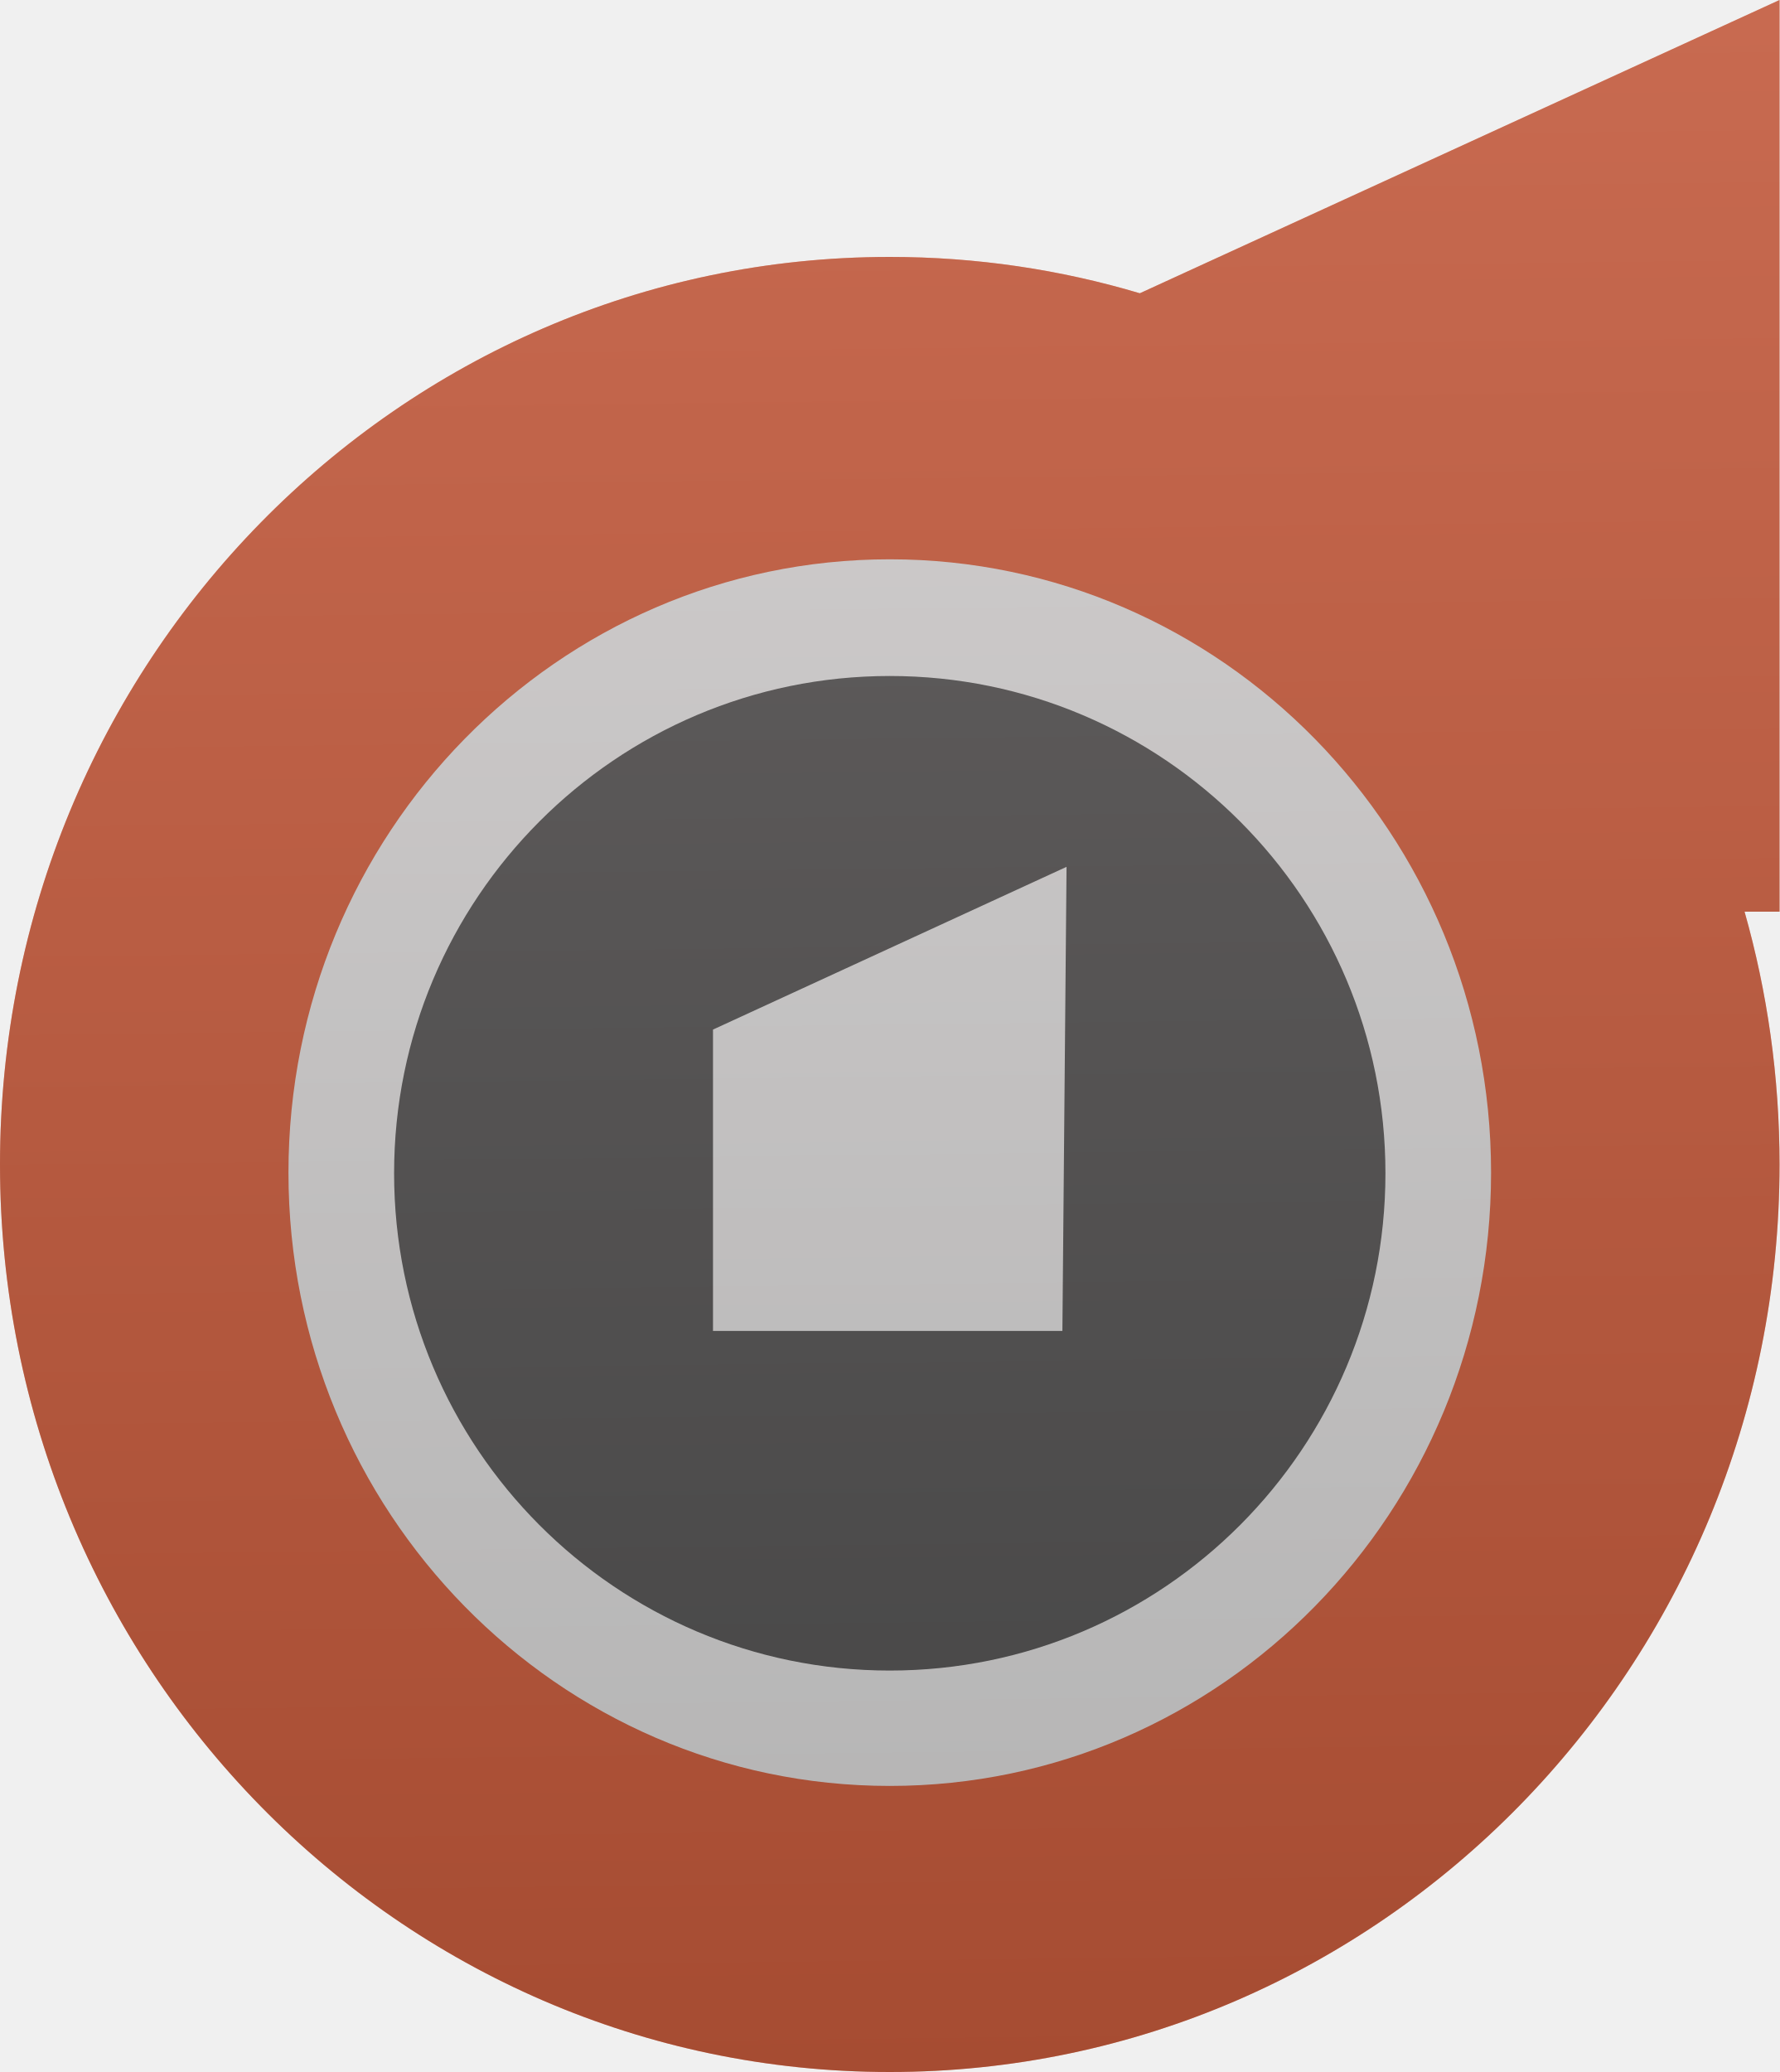
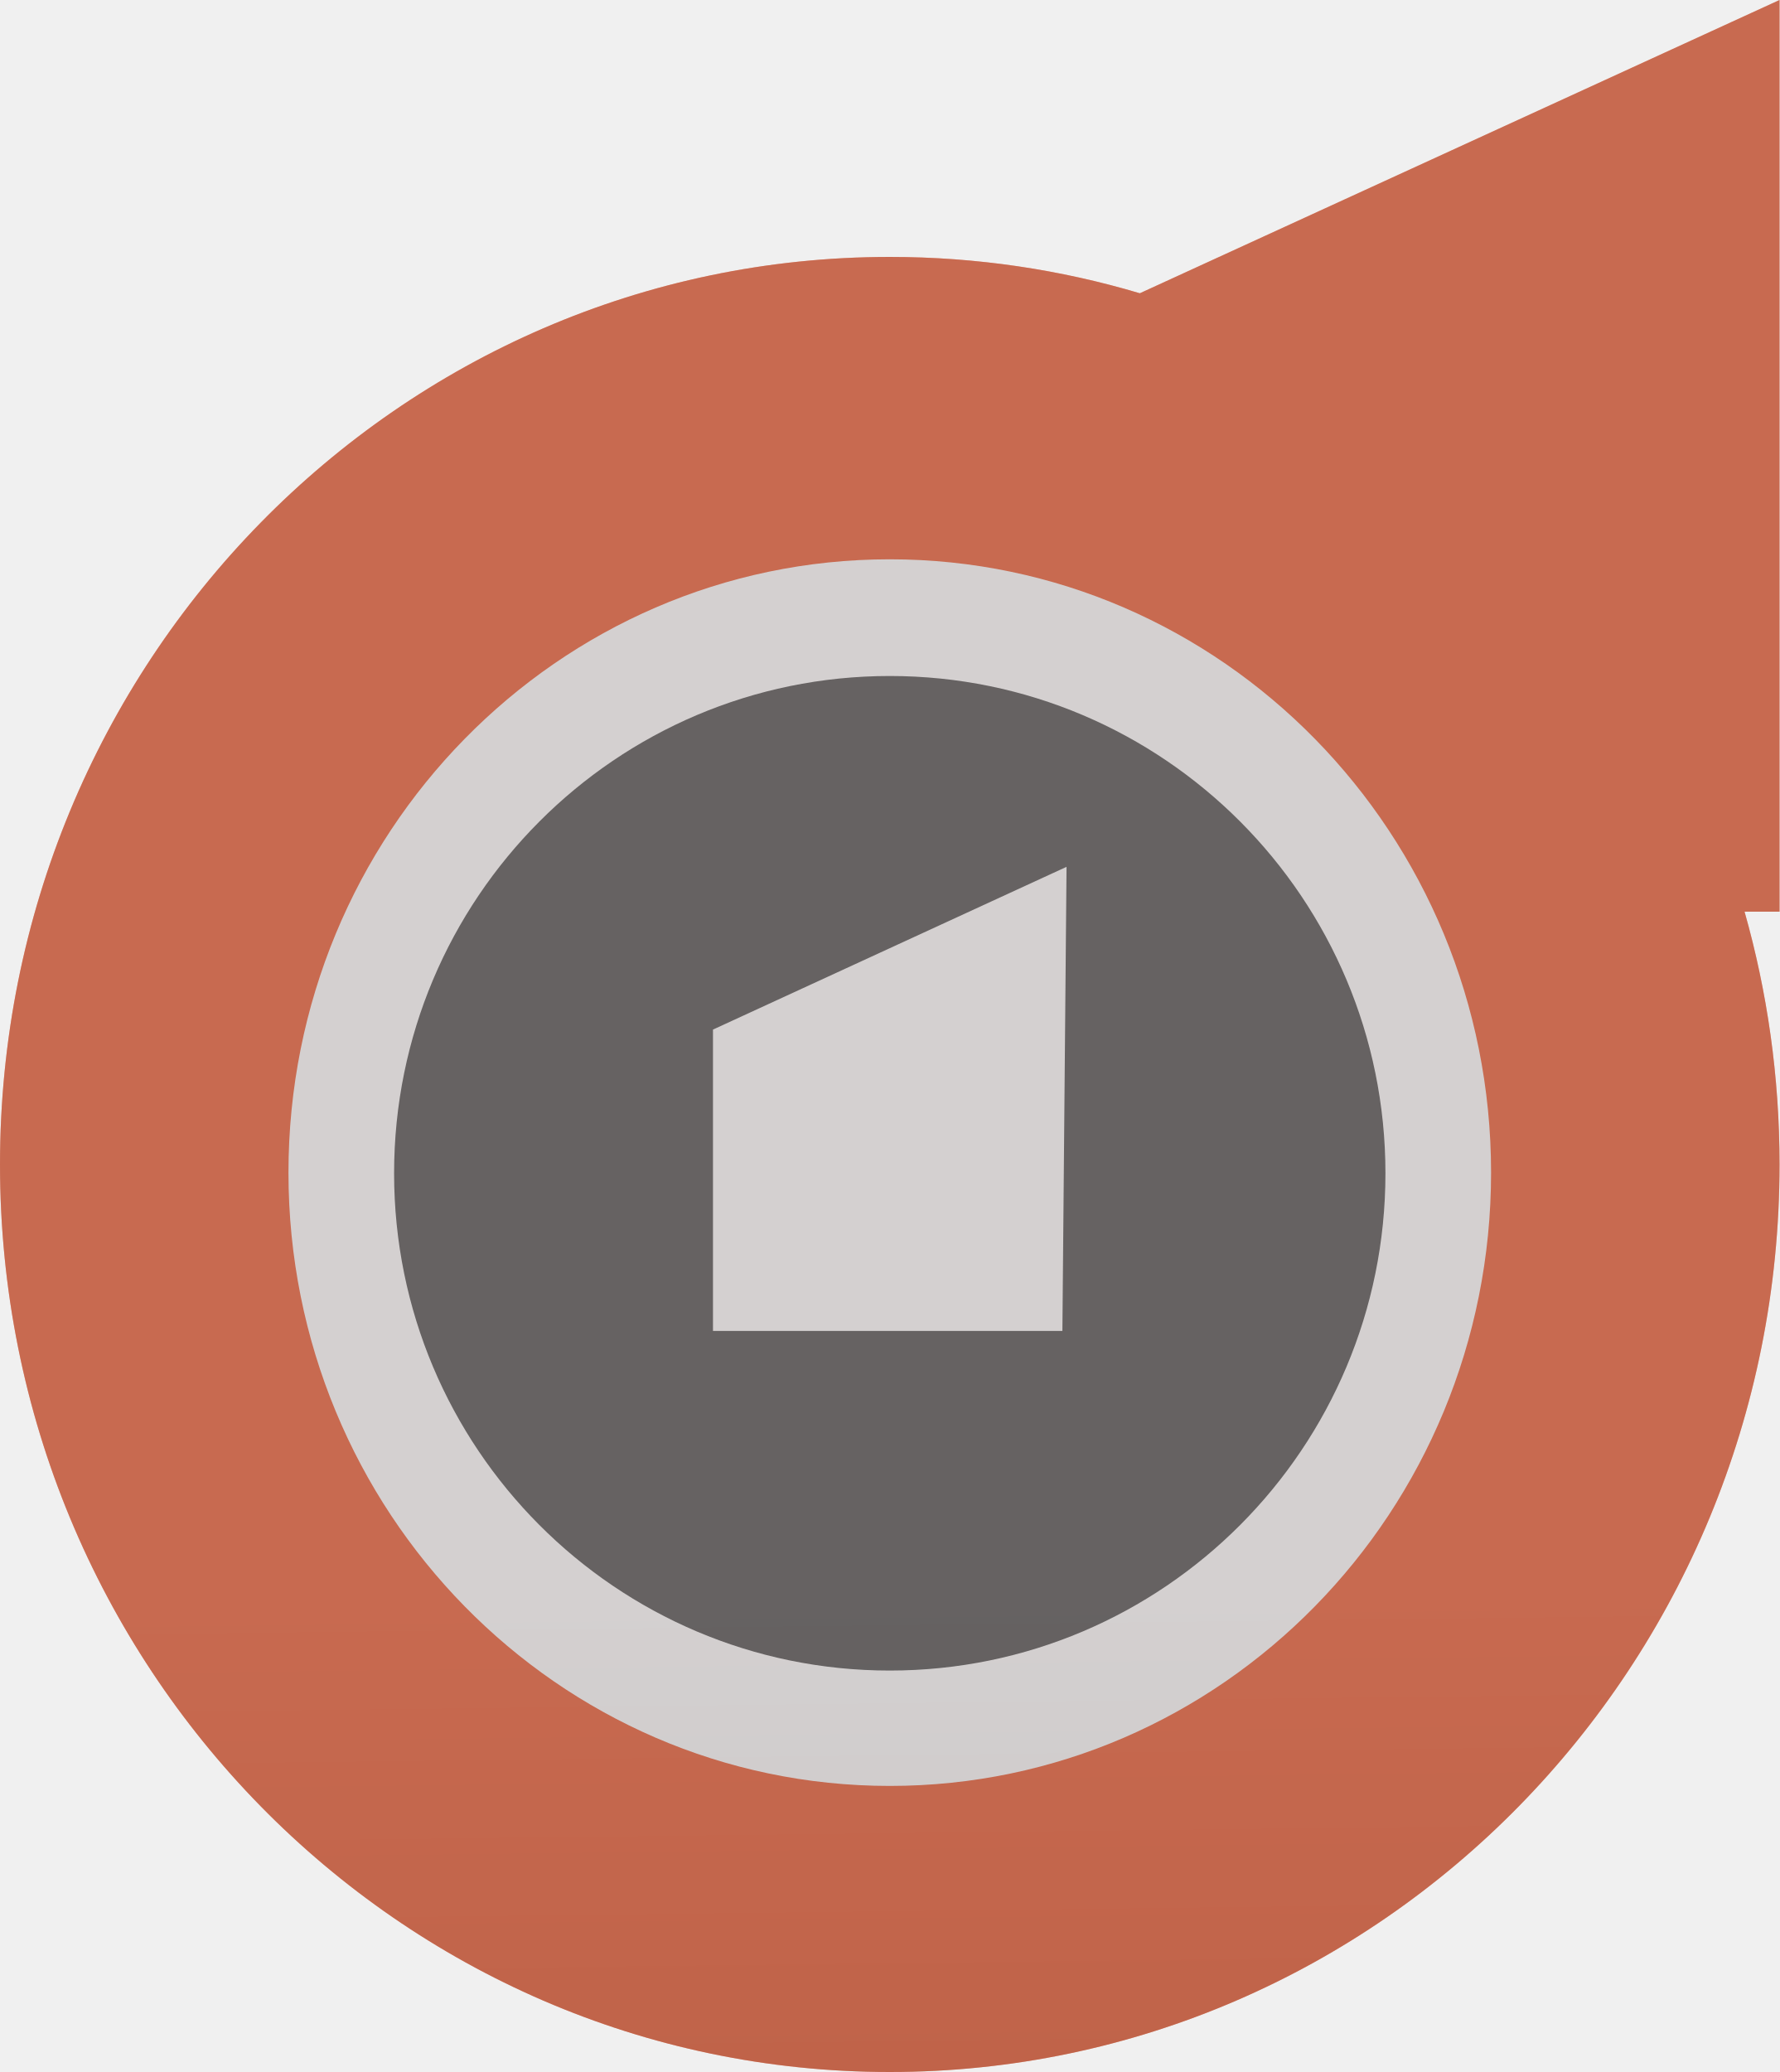
- <svg xmlns="http://www.w3.org/2000/svg" xmlns:xlink="http://www.w3.org/1999/xlink" width="335" height="390" id="svg4397" version="1.1">
-   <defs id="defs4399">
-     <linearGradient id="linearGradient5132">
-       <stop style="stop-color:#908686;stop-opacity:1;" offset="0" id="stop5134" />
-       <stop style="stop-color:#363636;stop-opacity:1;" offset="1" id="stop5136" />
+ <svg xmlns="http://www.w3.org/2000/svg" xmlns:xlink="http://www.w3.org/1999/xlink" width="335" height="390">
+   <defs>
+     <linearGradient id="a">
+       <stop offset="0" stop-color="#908686" />
+       <stop offset="1" stop-color="#363636" />
    </linearGradient>
-     <linearGradient xlink:href="#linearGradient5132" id="linearGradient5138" x1="372.932" y1="291.212" x2="377.612" y2="682.646" gradientUnits="userSpaceOnUse" />
+     <linearGradient xlink:href="#a" id="b" x1="372.932" y1="291.212" x2="377.612" y2="682.646" gradientUnits="userSpaceOnUse" />
  </defs>
-   <g id="layer1" transform="translate(-206.7857,-291.6479)">
-     <path style="fill:#eb592f;fill-opacity:1" d="m 206.786,510.828 c 0,94.343 74.991,170.82 167.5,170.82 92.509,0 167.5,-76.477 167.5,-170.82 0,-16.512 -2.299,-32.477 -6.585,-47.58 l 6.585,1e-4 0,-171.6 -120.425,55.2 c -14.933,-4.451 -30.732,-6.84 -47.075,-6.84 -92.509,0 -167.5,76.478 -167.5,170.82 z" id="path4298" />
-     <path d="m 261.089,512.362 c 0,-63.757 50.679,-115.44 113.196,-115.44 62.518,0 113.197,51.683 113.197,115.44 0,63.757 -50.679,115.44 -113.197,115.44 -62.517,0 -113.196,-51.683 -113.196,-115.44 z" id="Ellipse-2" style="fill:#ffffff" />
-     <path d="m 280.975,512.486 c 0,-51.694 41.776,-93.6 93.311,-93.6 51.535,0 93.311,41.906 93.311,93.6 0,51.695 -41.776,93.6 -93.311,93.6 -51.534,0 -93.311,-41.905 -93.311,-93.6 z" id="Ellipse" style="fill:#4c4c4c" />
-     <path id="path4374" d="m 341.007,485.439 66.558,-30.633 -0.781,87.36 -65.777,0 0,-56.727 z" style="fill:#ffffff" />
-     <path style="opacity:0.384;fill:url(#linearGradient5138);fill-opacity:1" d="m 206.786,510.828 c 0,94.343 74.991,170.82 167.5,170.82 92.509,0 167.5,-76.477 167.5,-170.82 0,-16.512 -2.299,-32.477 -6.585,-47.58 l 6.585,1e-4 0,-171.6 -120.425,55.2 c -14.933,-4.451 -30.732,-6.84 -47.075,-6.84 -92.509,0 -167.5,76.478 -167.5,170.82 z" id="path4298-1" />
+   <g>
+     <path d="M0 219.18c0 94.343 74.991 170.82 167.5 170.82s167.5-76.477 167.5-170.82c0-16.512-2.299-32.477-6.585-47.58h6.585v-171.6l-120.425 55.2c-14.933-4.451-30.732-6.84-47.075-6.84-92.509 0-167.5 76.478-167.5 170.82z" fill="#eb592f" />
+     <path d="M54.304 220.714c0-63.757 50.679-115.44 113.196-115.44 62.518 0 113.197 51.683 113.197 115.44s-50.679 115.44-113.197 115.44c-62.517 0-113.196-51.683-113.196-115.44z" fill="#fff" />
+     <path d="M74.189 220.839c0-51.694 41.776-93.6 93.311-93.6 51.535 0 93.311 41.906 93.311 93.6 0 51.695-41.776 93.6-93.311 93.6-51.534 0-93.311-41.905-93.311-93.6z" fill="#4c4c4c" />
+     <path d="M134.221 193.791l66.558-30.633-.781 87.36h-65.777v-56.727z" fill="#fff" />
+     <path d="M0 219.18c0 94.343 74.991 170.82 167.5 170.82s167.5-76.477 167.5-170.82c0-16.512-2.299-32.477-6.585-47.58h6.585v-171.6l-120.425 55.2c-14.933-4.451-30.732-6.84-47.075-6.84-92.509 0-167.5 76.478-167.5 170.82z" opacity=".384" fill="url(#b)" />
  </g>
</svg>
